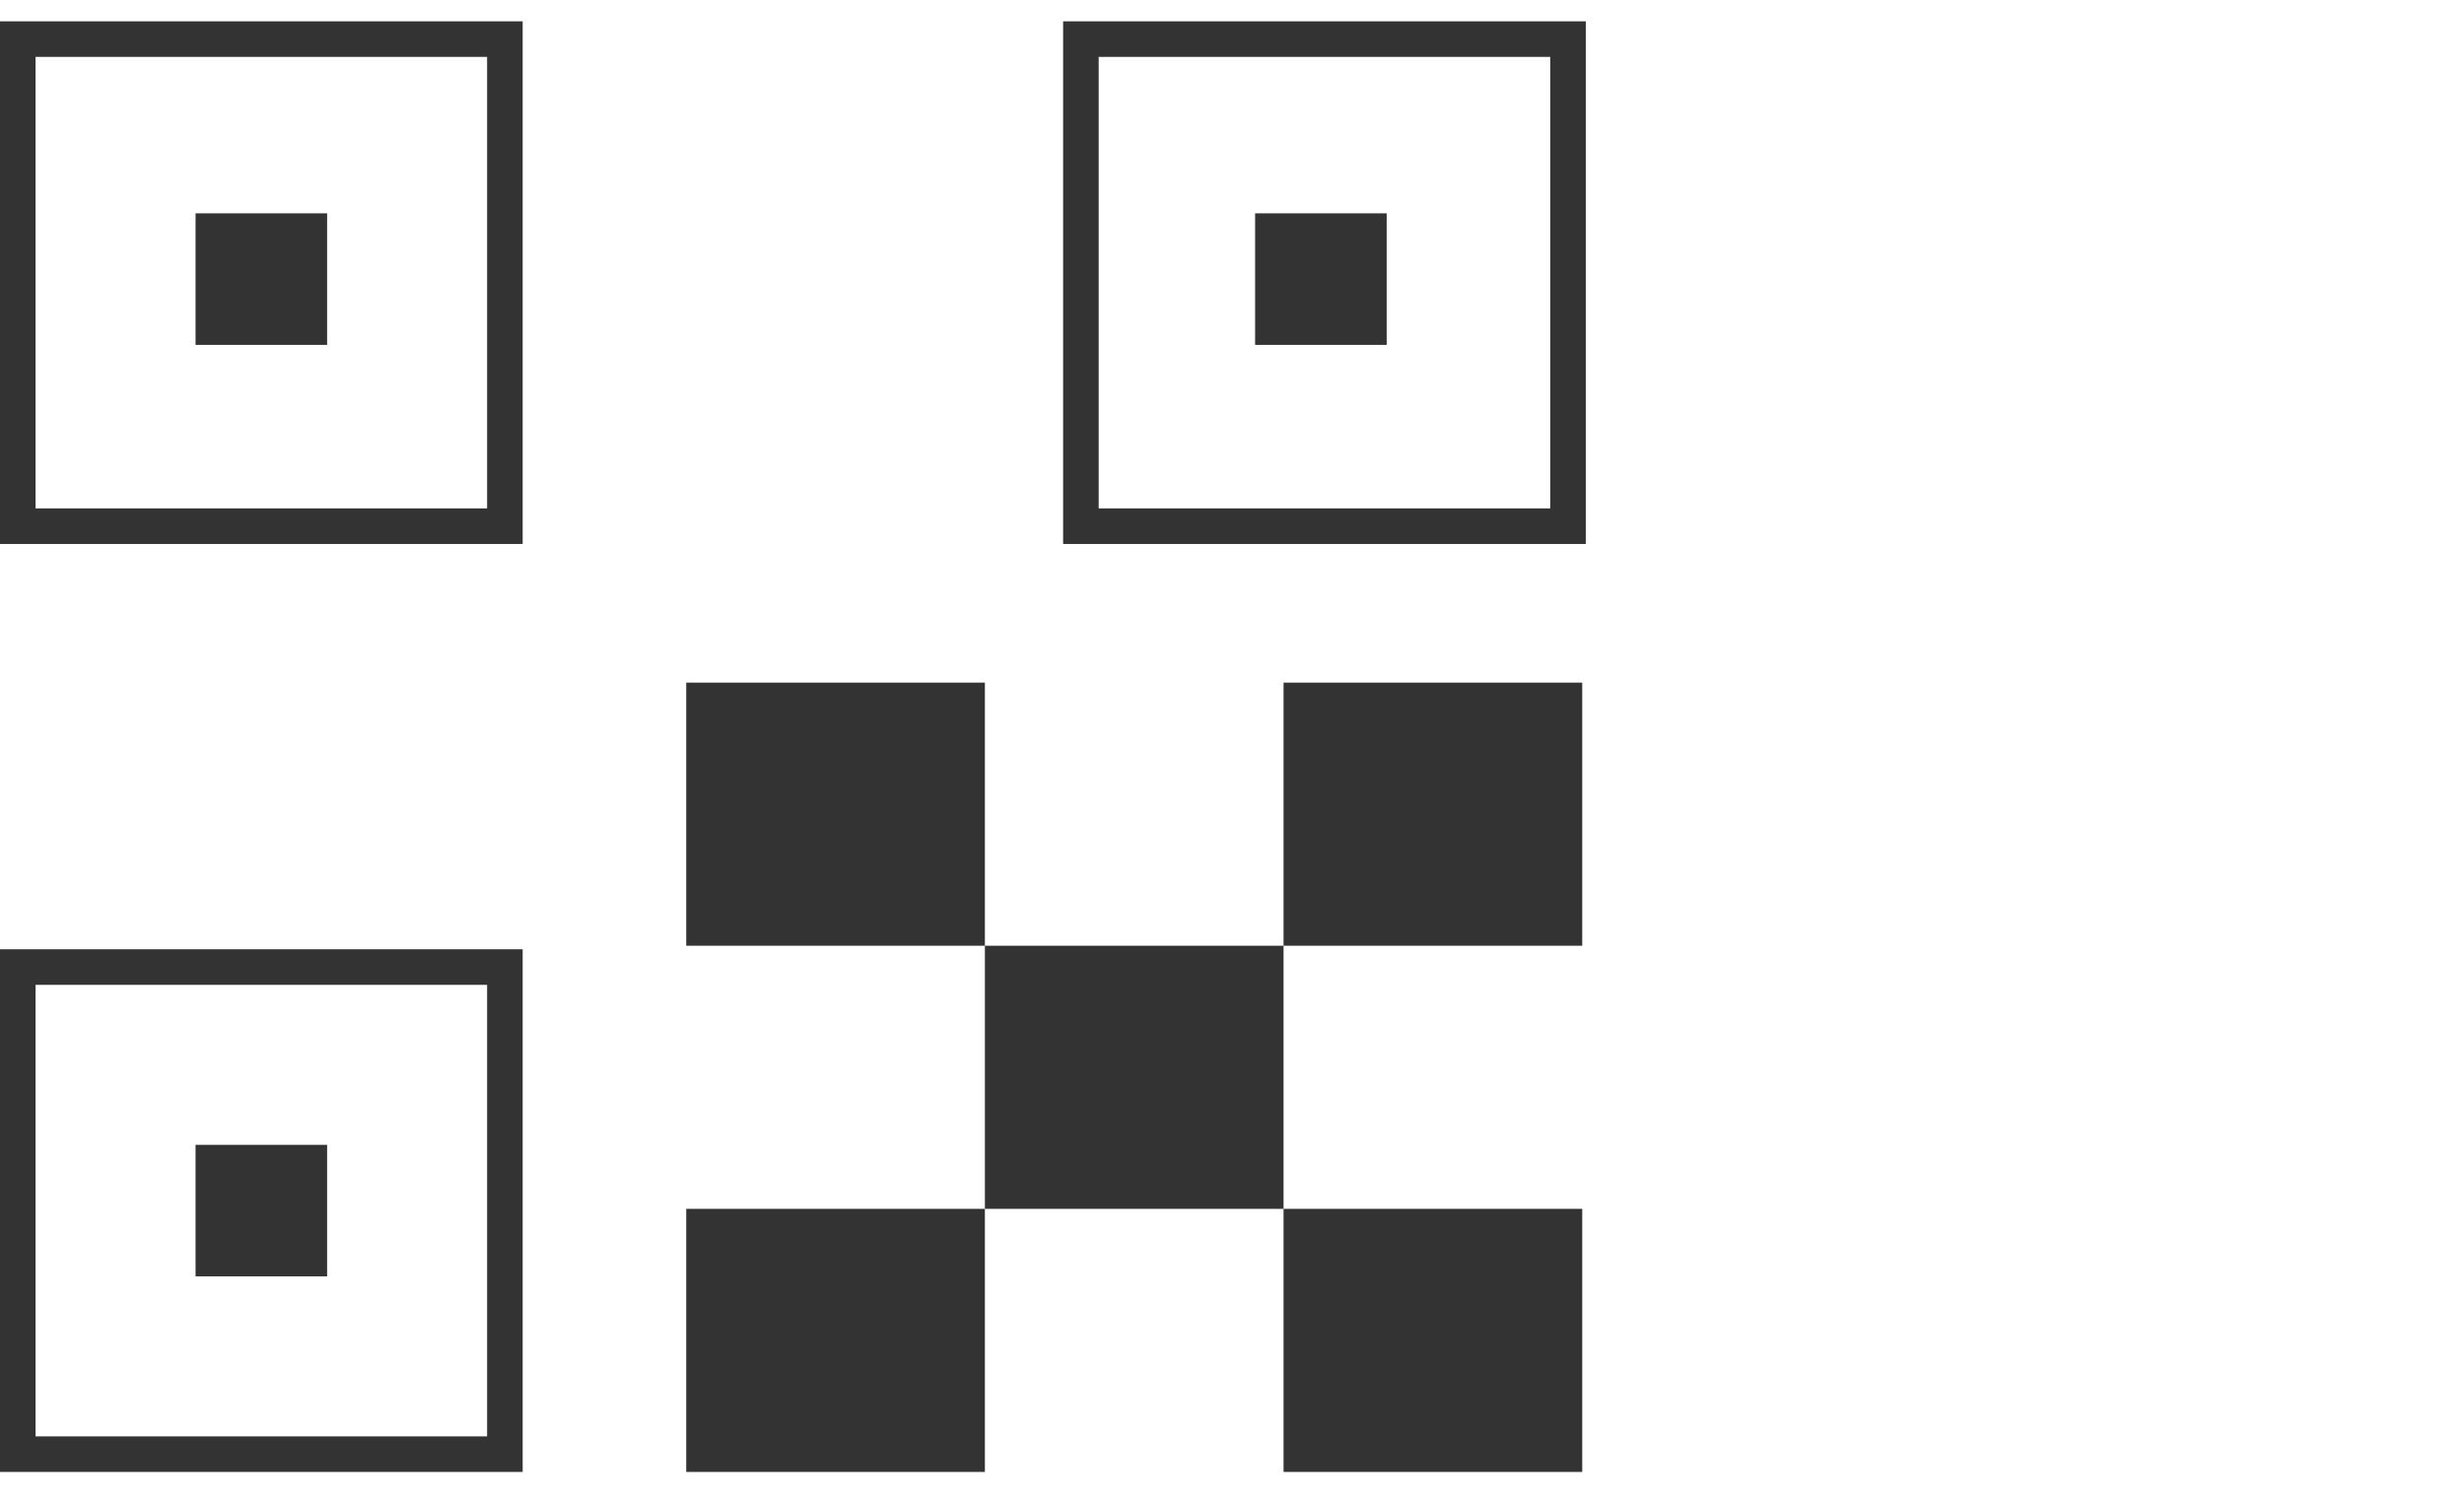
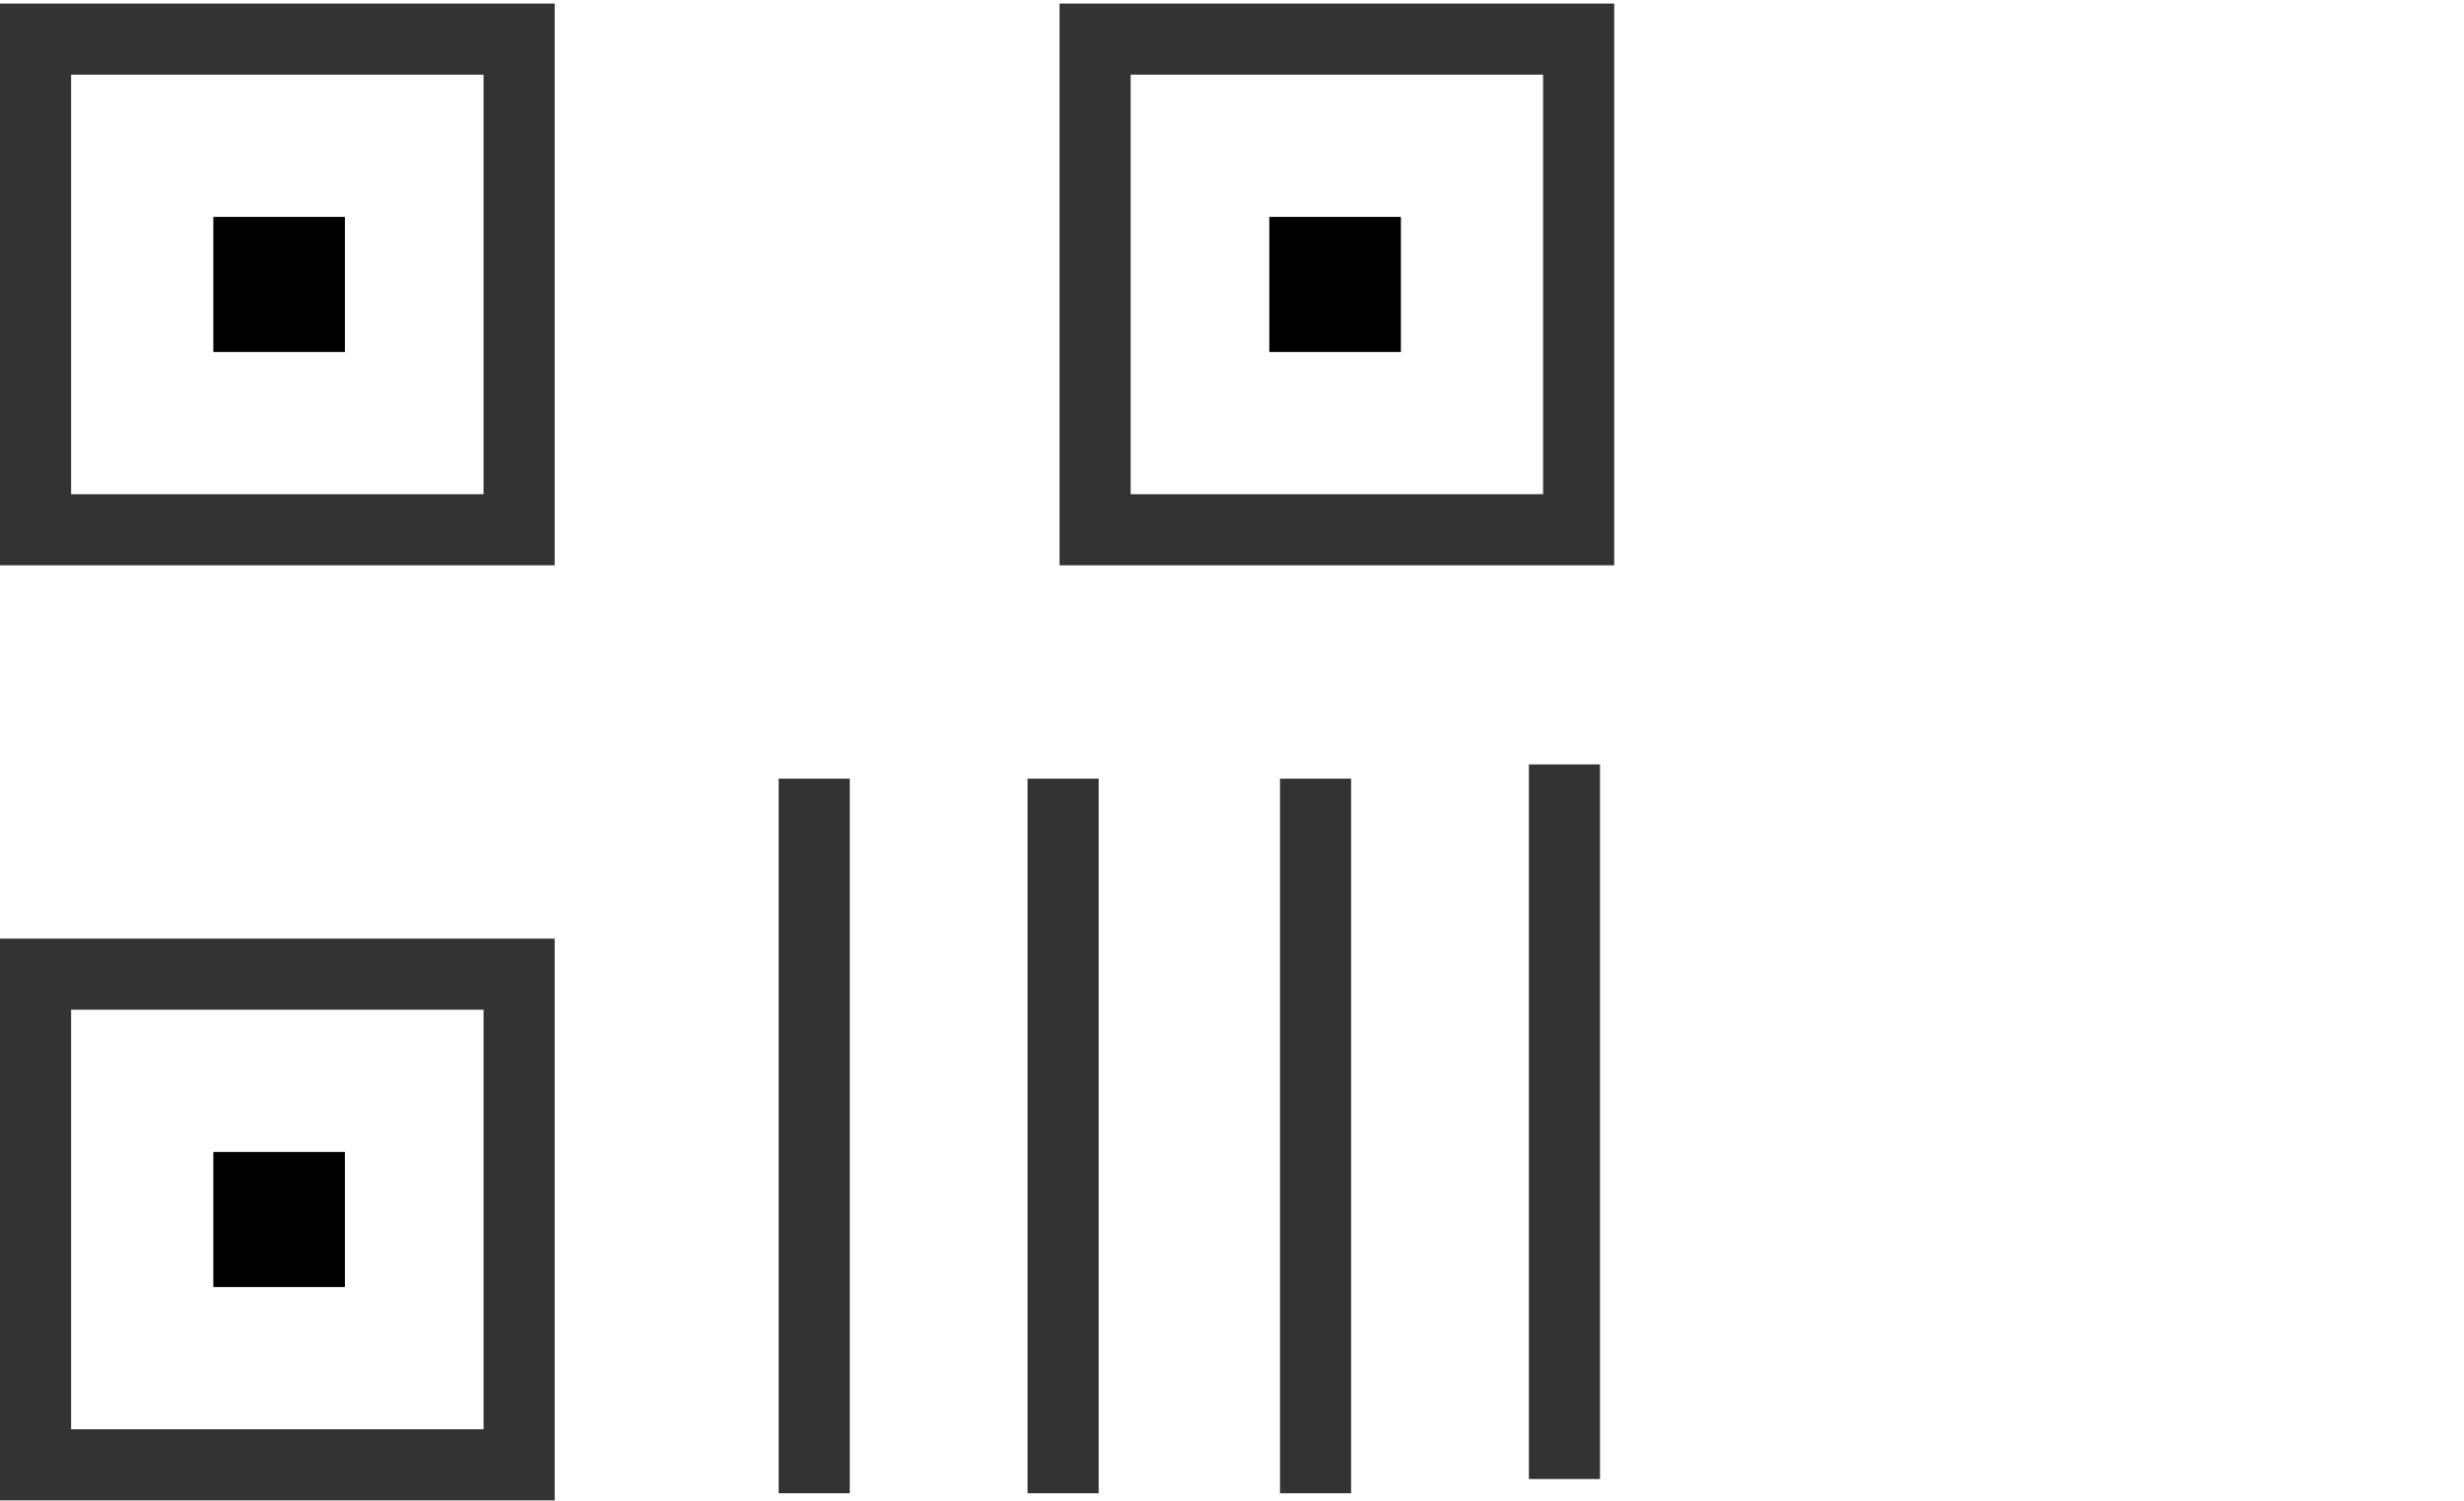
- <svg xmlns="http://www.w3.org/2000/svg" version="1.1" x="0px" y="0px" width="69.3px" height="42.2px" viewBox="0 0 69.3 42.2" style="enable-background:new 0 0 69.3 42.2;" xml:space="preserve">
+ <svg xmlns="http://www.w3.org/2000/svg" version="1.1" id="レイヤー_1" x="0px" y="0px" width="69.3px" height="42.2px" viewBox="0 0 69.3 42.2" style="enable-background:new 0 0 69.3 42.2;" xml:space="preserve">
  <style type="text/css">
	.st0{display:none;}
	.st1{display:inline;}
- 	.st2{fill:none;stroke:#333;stroke-miterlimit:10;}
- 	.st3{fill:#333;}
+ 	.st2{fill:none;stroke:#0075C1;stroke-miterlimit:10;}
+ 	.st3{fill:#0075C1;}
	.st4{font-family:'NotoSansCJKjp-Medium-83pv-RKSJ-H';}
	.st5{font-size:18.753px;}
+ 	.st6{fill:none;stroke:#333333;stroke-width:2;stroke-miterlimit:10;}
</style>
  <g id="cash" class="st0">
    <g class="st1">
      <polyline class="st2" points="46.4,40.6 0.5,40.6 0.5,8.1 60.5,8.1 60.5,40.6 46.4,40.6   " />
      <polyline class="st2" points="7.5,0.8 67.5,0.8 67.5,33.3   " />
      <text transform="matrix(1 0 0 1 23.3924 31.5574)" class="st3 st4 st5">￥</text>
    </g>
  </g>
  <g id="creditcard" class="st0">
    <g class="st1">
      <path class="st2" d="M64.3,41H5c-2.5,0-4.5-2-4.5-4.5V5.3c0-2.5,2-4.5,4.5-4.5h59.2c2.5,0,4.5,2,4.5,4.5v31.1    C68.8,39,66.8,41,64.3,41z" />
      <line class="st2" x1="6.2" y1="29.2" x2="17.8" y2="29.2" />
      <line class="st2" x1="21" y1="29.2" x2="32.6" y2="29.2" />
      <line class="st2" x1="35.8" y1="29.2" x2="47.5" y2="29.2" />
      <line class="st2" x1="50.7" y1="29.2" x2="62.3" y2="29.2" />
      <path class="st2" d="M14.2,12.9H8.4c-1,0-1.9,0.9-1.9,1.9v5.8c0,1,0.9,1.9,1.9,1.9h5.8c1,0,1.9-0.9,1.9-1.9v-5.8    C16.1,13.7,15.3,12.9,14.2,12.9z" />
    </g>
  </g>
  <g id="denshi-money" class="st0">
    <g class="st1">
-       <path class="st2" d="M0.5,17.9c0.5,0.9,0.8,1.9,0.8,3c0,1.1-0.3,2.1-0.7,3" />
-       <path class="st2" d="M14,11.5c1.4,2.8,2.2,6,2.2,9.4c0,3.4-0.8,6.5-2.2,9.3" />
+       <path class="st2" d="M0.5,17.9c0.5,0.9,0.8,1.9,0.8,3S1,23,0.6,23.9" />
+       <path class="st2" d="M14,11.5c1.4,2.8,2.2,6,2.2,9.4s-0.8,6.5-2.2,9.3" />
      <path class="st2" d="M25.7,6c2.2,4.5,3.4,9.5,3.4,14.9c0,5.3-1.2,10.4-3.4,14.9" />
-       <path class="st2" d="M37.8,0.2c3,6.3,4.7,13.3,4.7,20.7c0,7.4-1.7,14.4-4.7,20.7" />
+       <path class="st2" d="M37.8,0.2c3,6.3,4.7,13.3,4.7,20.7s-1.7,14.4-4.7,20.7" />
    </g>
  </g>
-   <g id="qr">
-     <g>
-       <g>
-         <path class="st3" d="M14.7,15.3H0V0.6h14.7V15.3z M1,14.3h12.7V1.6H1V14.3z" />
-         <path class="st3" d="M14.7,41.4H0V26.7h14.7V41.4z M1,40.4h12.7V27.7H1V40.4z" />
-         <path class="st3" d="M44.5,15.3H29.9V0.6h14.7V15.3z M30.9,14.3h12.7V1.6H30.9V14.3z" />
-         <rect x="35.3" y="6" class="st3" width="3.7" height="3.7" />
-         <rect x="5.5" y="6" class="st3" width="3.7" height="3.7" />
-         <rect x="5.5" y="32.2" class="st3" width="3.7" height="3.7" />
-       </g>
-       <g>
-         <rect x="36.1" y="34" class="st3" width="8.4" height="7.4" />
-         <rect x="27.7" y="26.6" class="st3" width="8.4" height="7.4" />
-         <rect x="19.3" y="34" class="st3" width="8.4" height="7.4" />
-         <rect x="36.1" y="19.2" class="st3" width="8.4" height="7.4" />
-         <rect x="19.3" y="19.2" class="st3" width="8.4" height="7.4" />
-       </g>
-     </g>
+   <g>
+     <rect x="1" y="1.1" class="st6" width="13.6" height="13.8" />
+     <rect x="1" y="27.4" class="st6" width="13.6" height="13.8" />
+     <rect x="30.8" y="1.1" class="st6" width="13.6" height="13.8" />
+     <rect x="35.7" y="6.1" width="3.7" height="3.8" />
+     <rect x="6" y="6.1" width="3.7" height="3.8" />
+     <rect x="6" y="32.4" width="3.7" height="3.8" />
+     <line class="st6" x1="29.9" y1="21.9" x2="29.9" y2="42" />
+     <line class="st6" x1="22.9" y1="21.9" x2="22.9" y2="42" />
+     <line class="st6" x1="37" y1="21.9" x2="37" y2="42" />
+     <line class="st6" x1="44" y1="21.5" x2="44" y2="41.6" />
  </g>
</svg>
